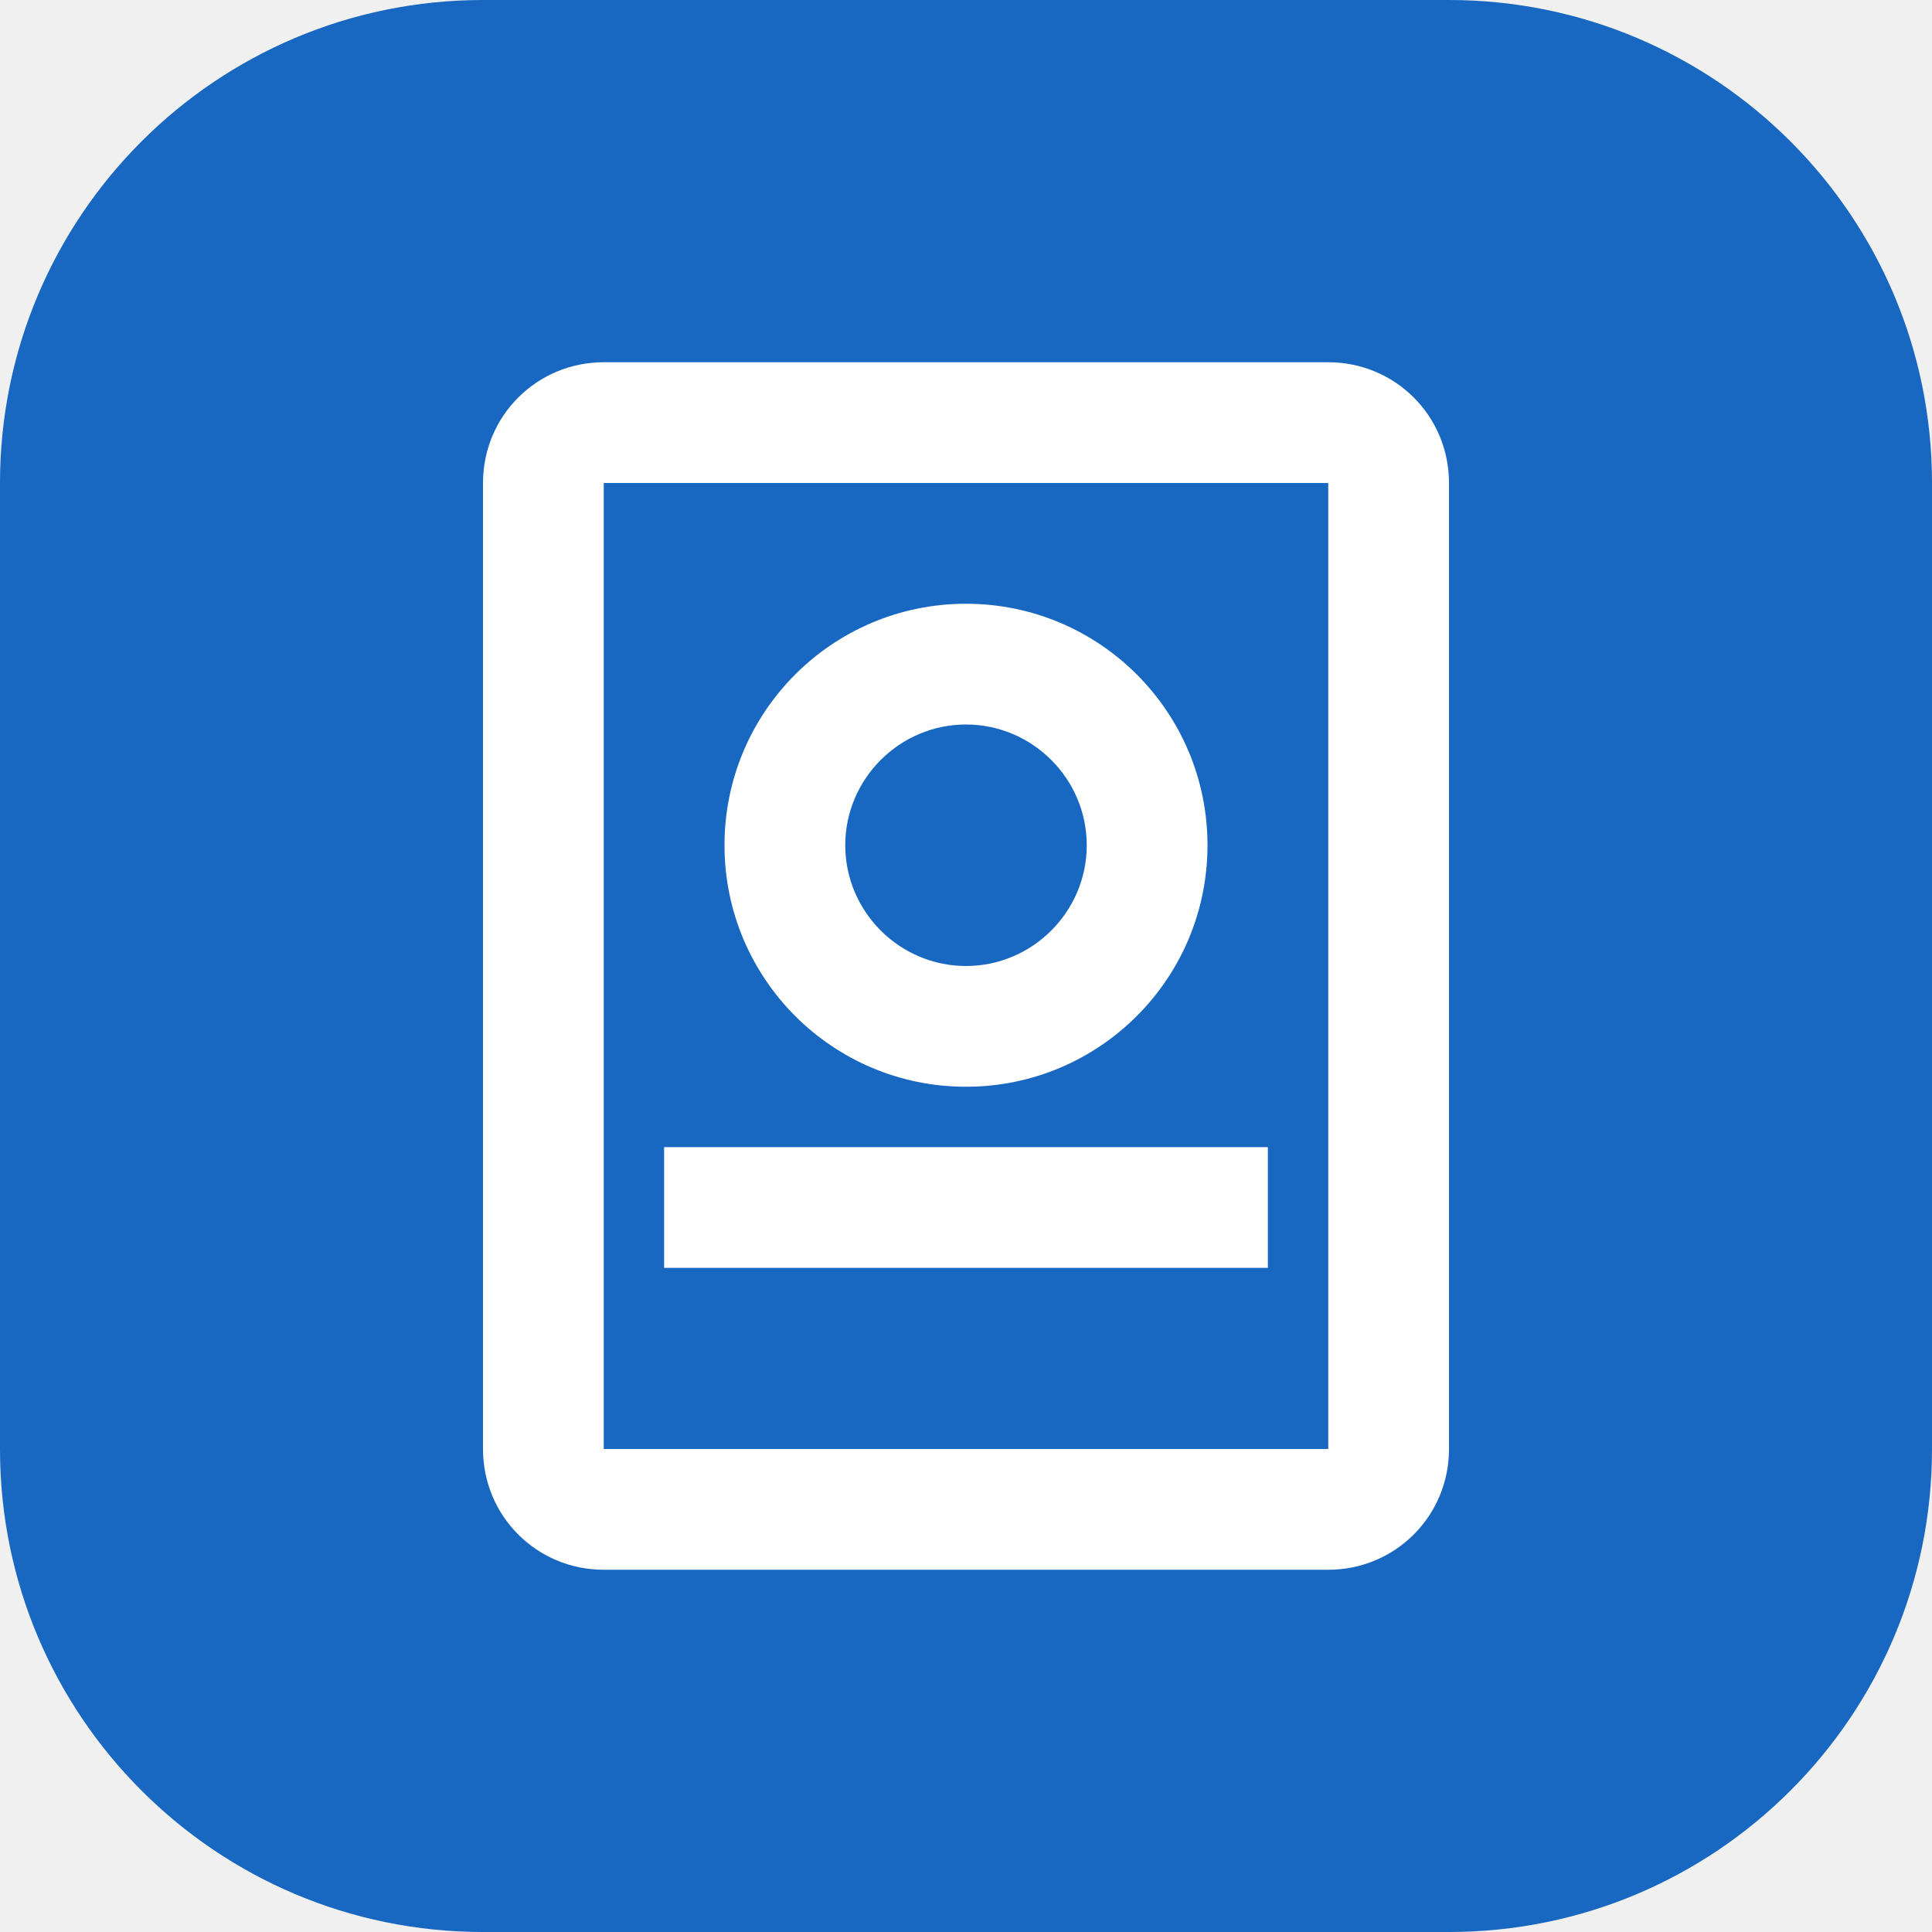
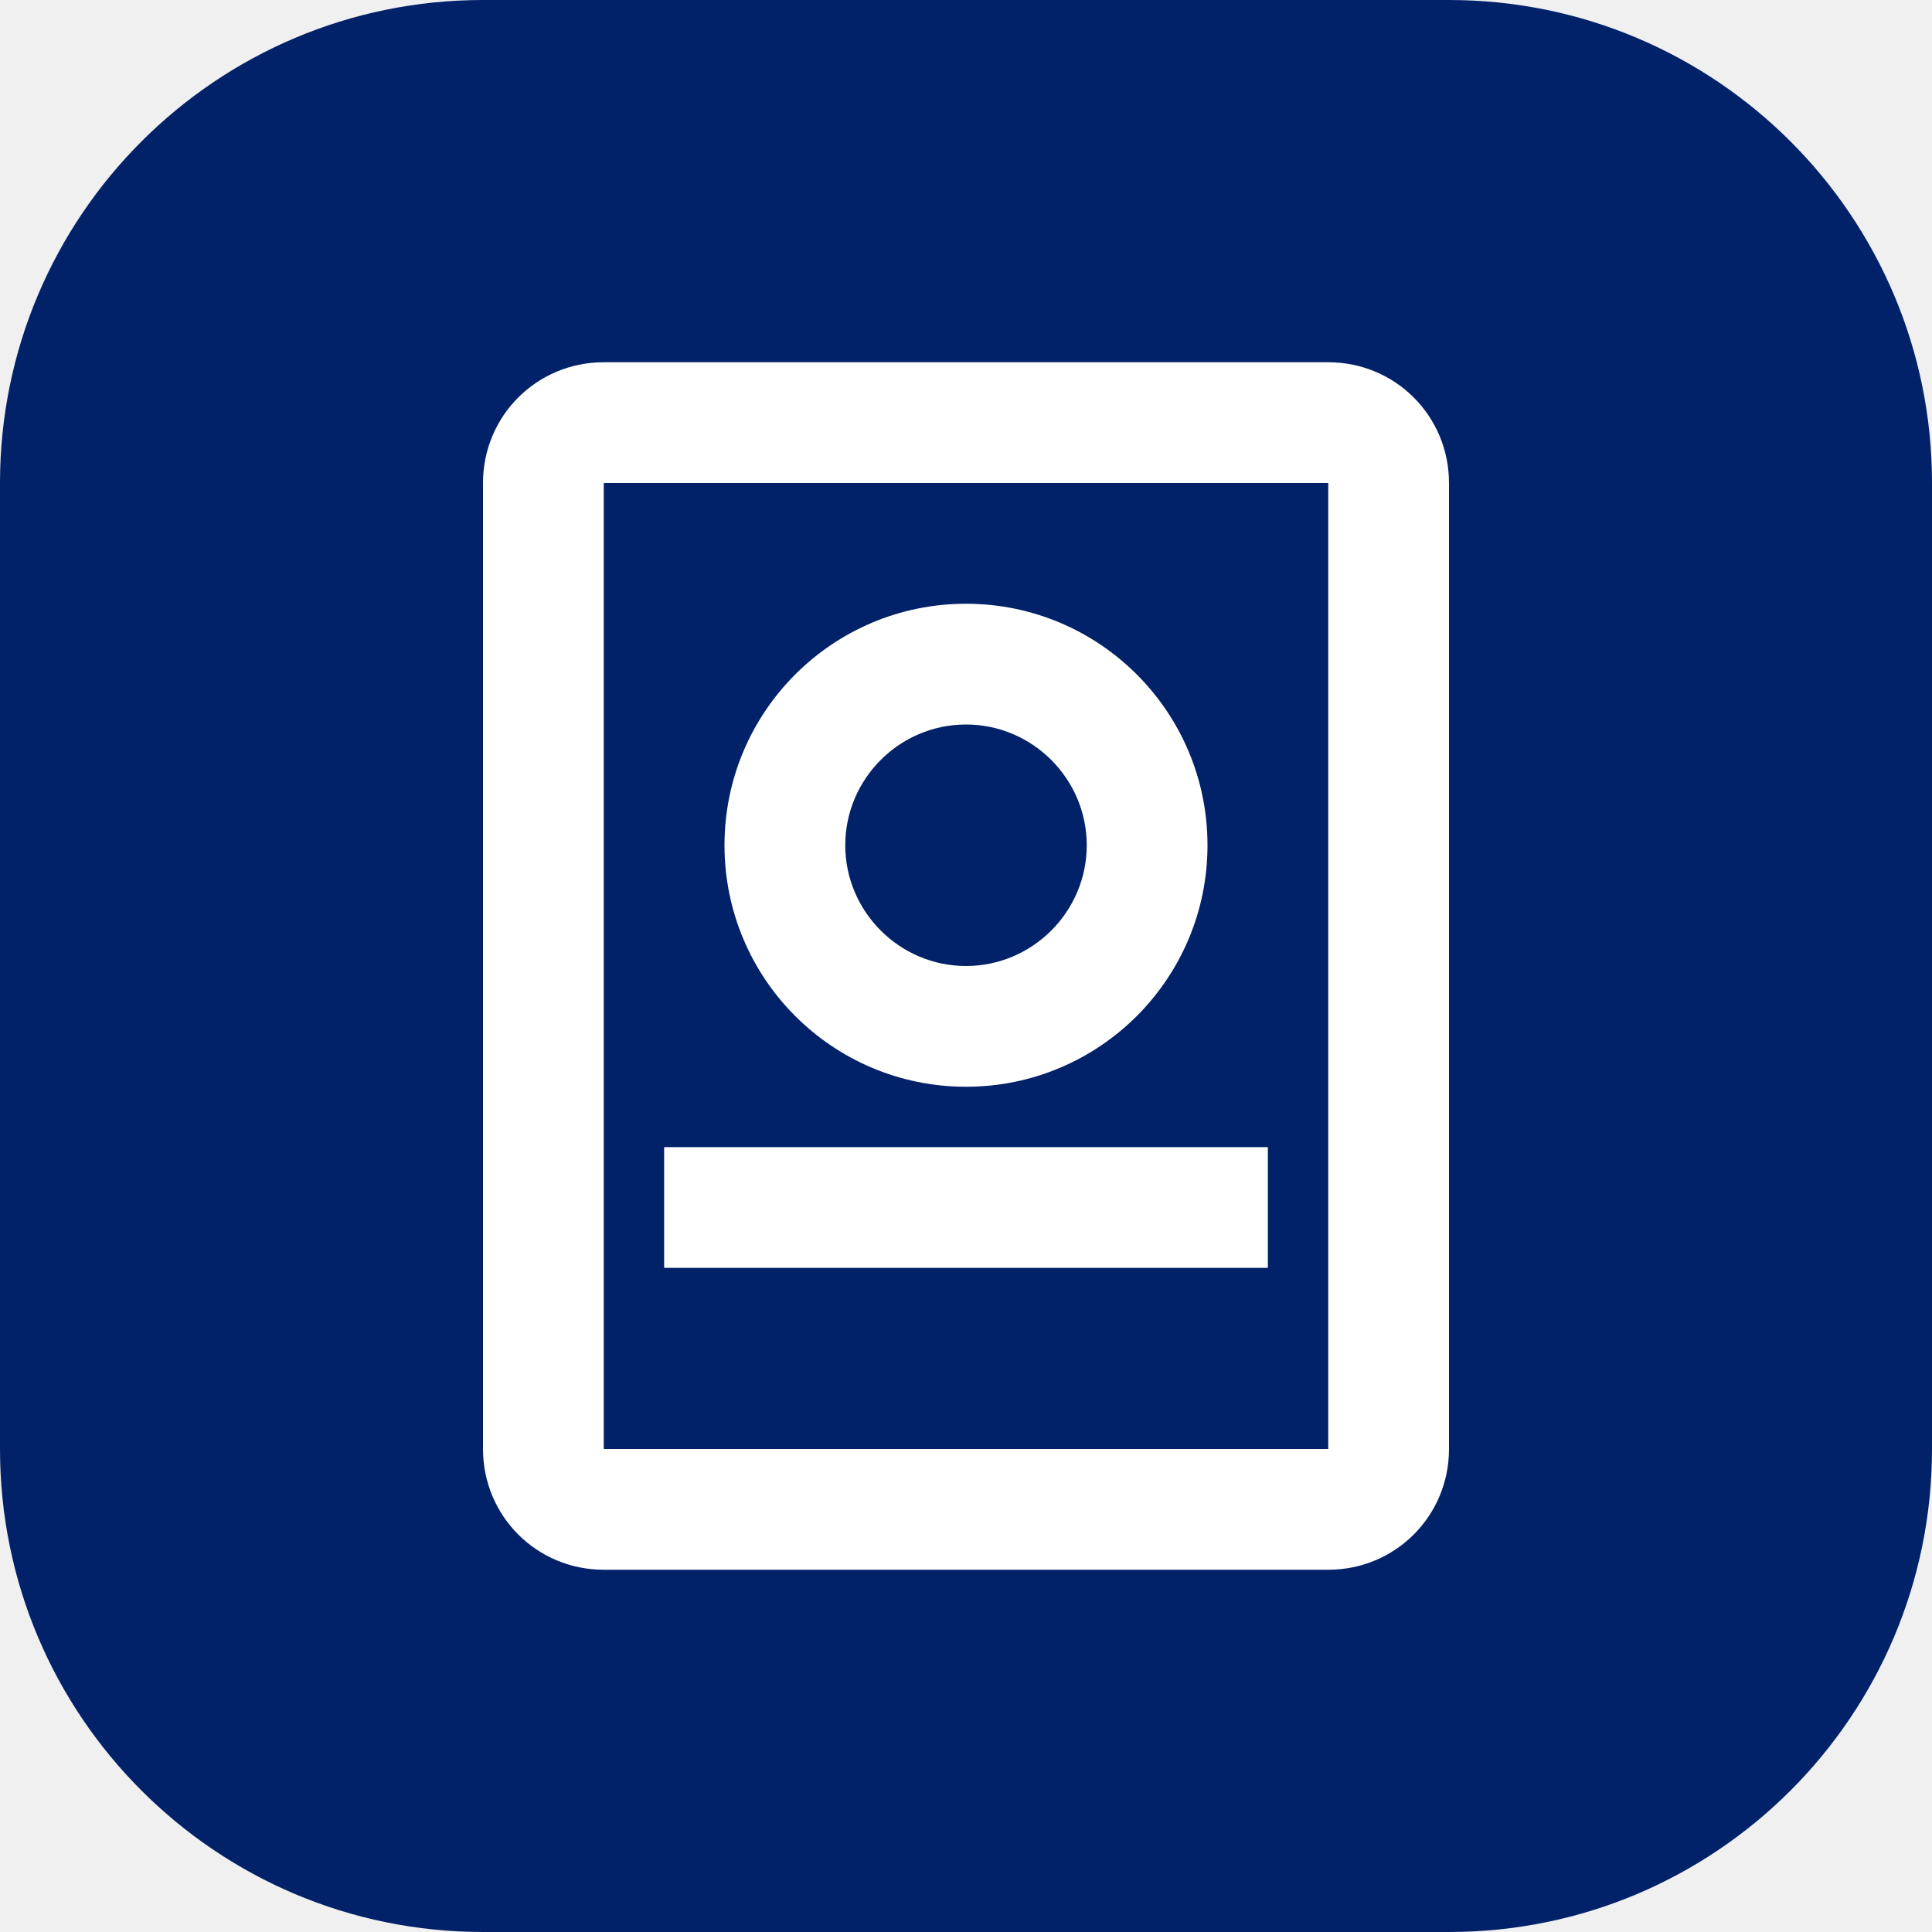
<svg xmlns="http://www.w3.org/2000/svg" viewBox="0 0 512 512" width="512" height="512">
-   <rect width="512" height="512" rx="128" fill="#1867C0" />
+   <rect width="512" height="512" rx="128" fill="#012169" />
  <g transform="translate(64, 64) scale(16)">
    <path fill="#FFFFFF" d="M 18 2 L 6 2 C 4.89 2 4 2.89 4 4 L 4 20 C 4 21.11 4.89 22 6 22 L 18 22 C 19.11 22 20 21.11 20 20 L 20 4 C 20 2.89 19.11 2 18 2 M 18 20 L 6 20 L 6 4 L 18 4 L 18 20 M 12 6 C 9.79 6 8 7.79 8 10 C 8 12.21 9.79 14 12 14 C 14.21 14 16 12.21 16 10 C 16 7.79 14.21 6 12 6 M 12 12 C 10.9 12 10 11.1 10 10 C 10 8.9 10.9 8 12 8 C 13.1 8 14 8.9 14 10 C 14 11.1 13.1 12 12 12 M 17 17 L 7 17 L 7 15 L 17 15 L 17 17 Z" />
  </g>
</svg>
